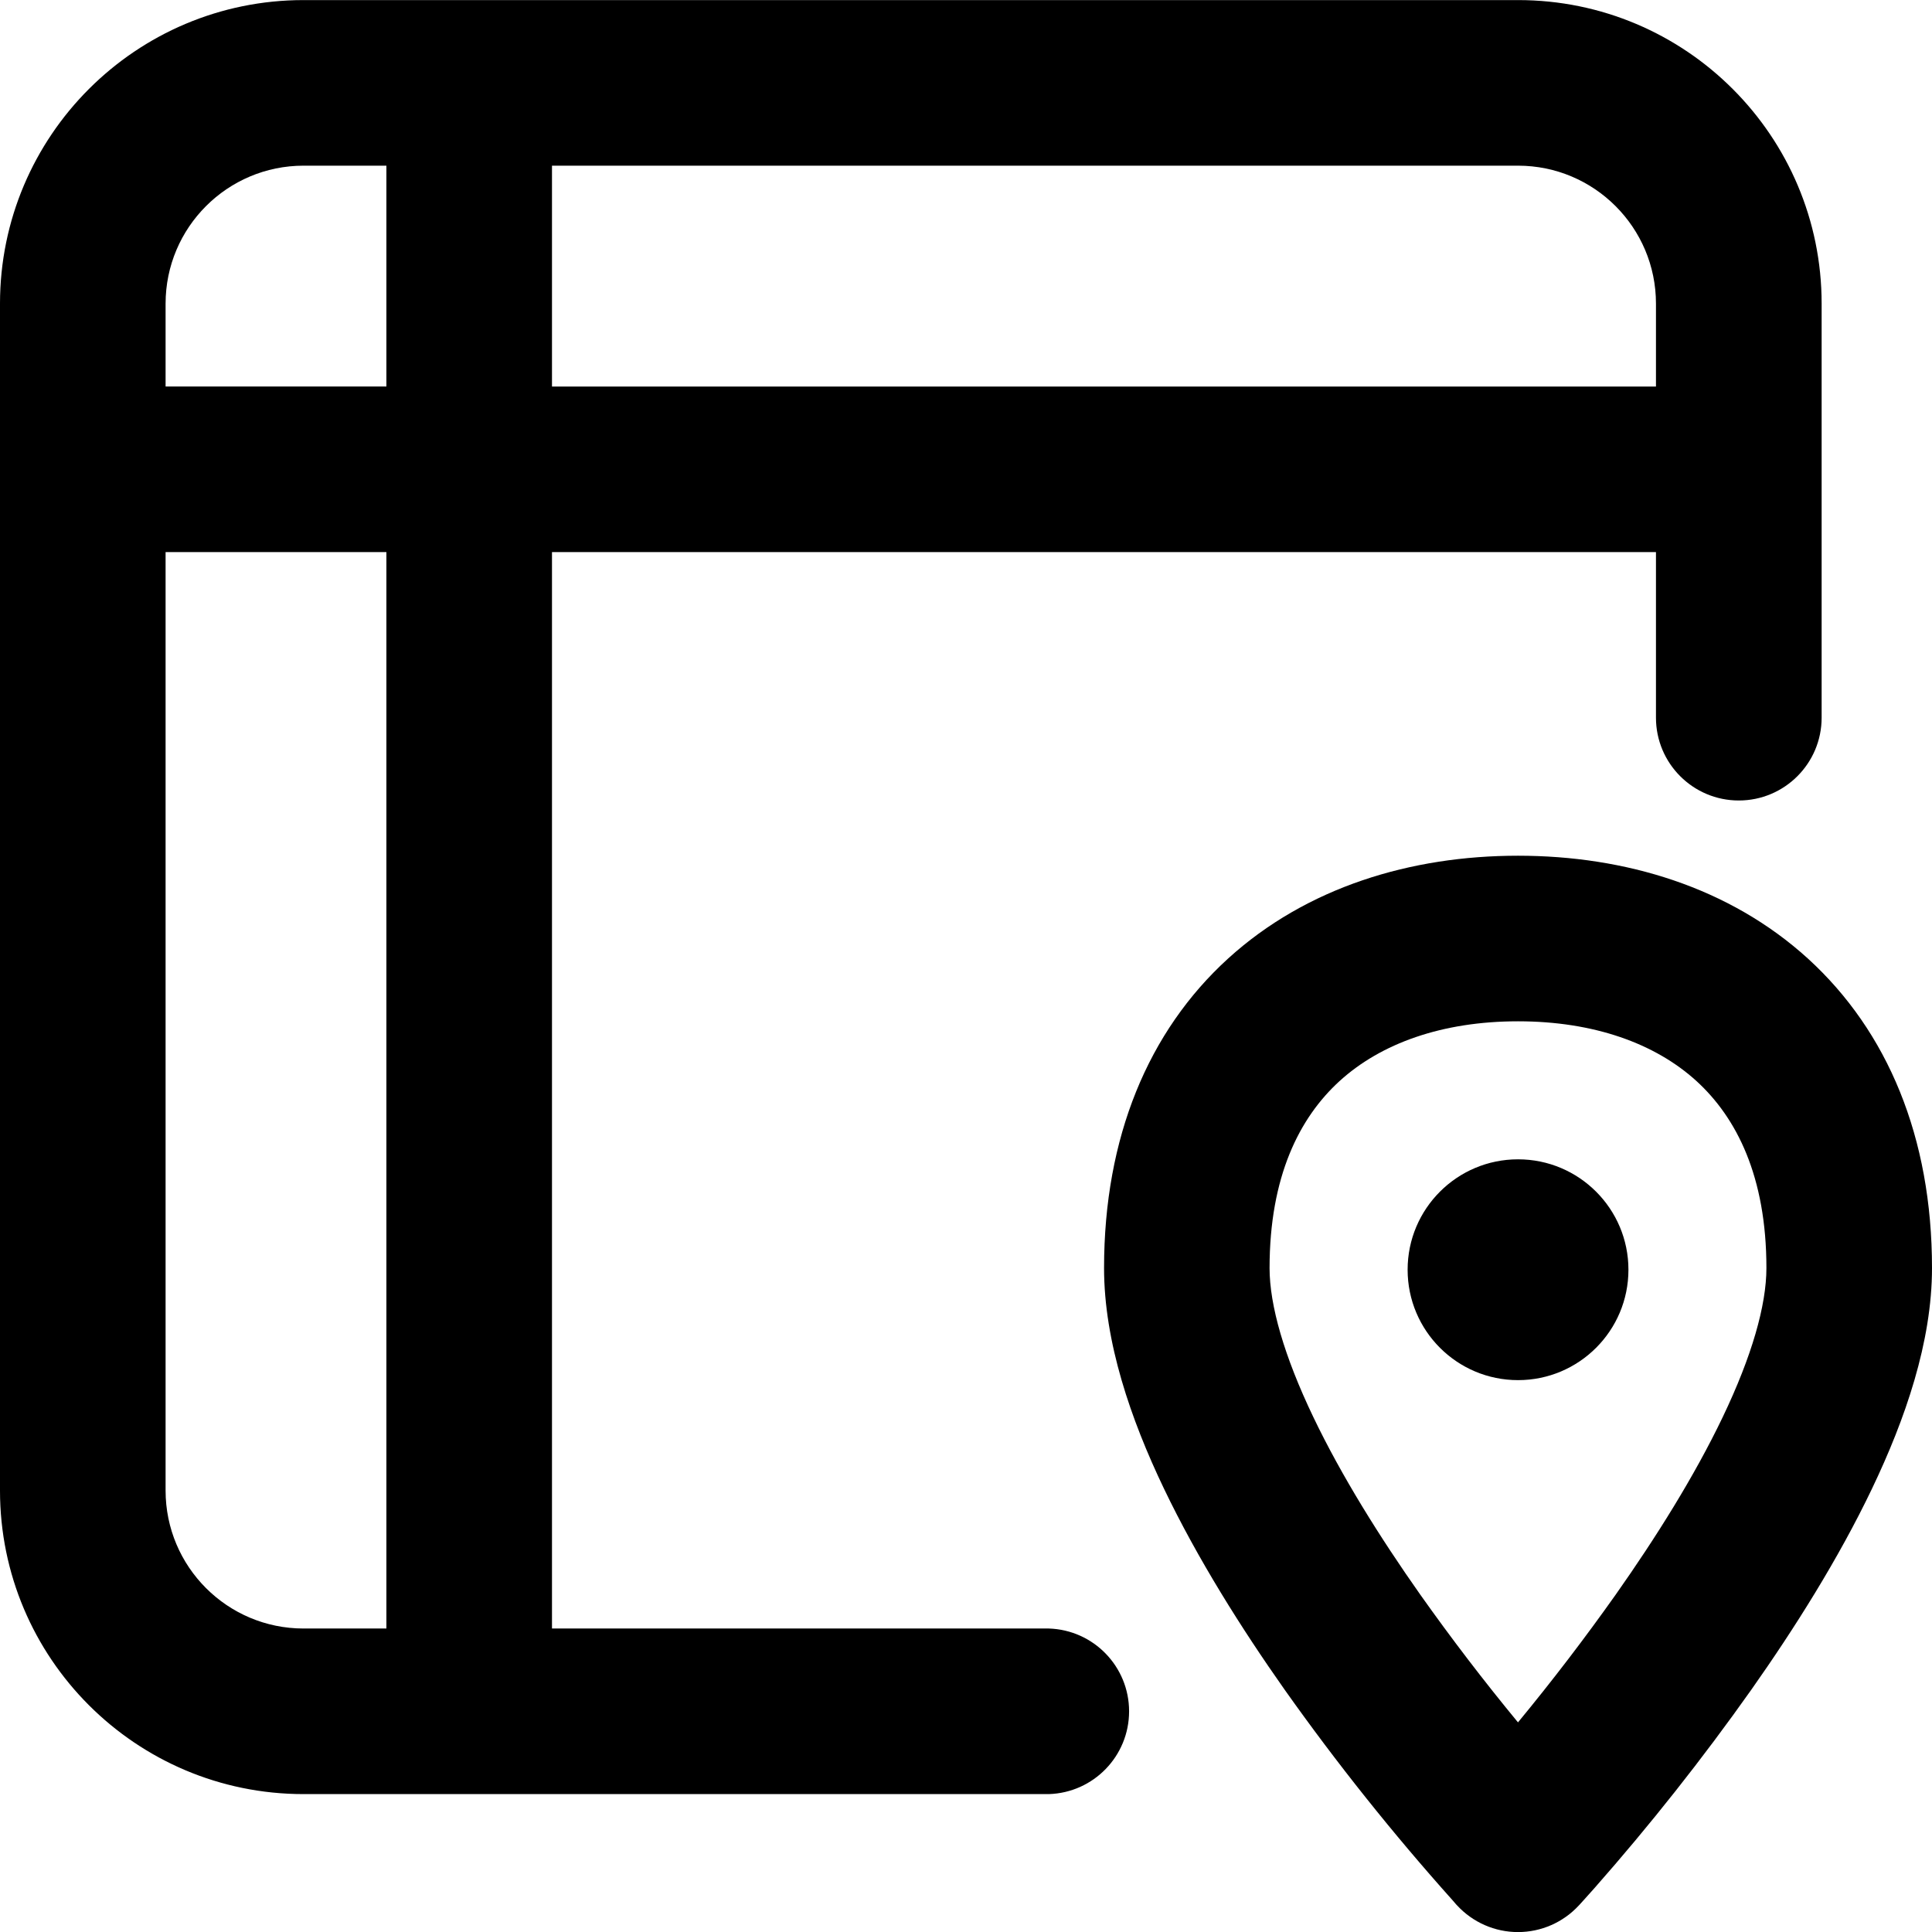
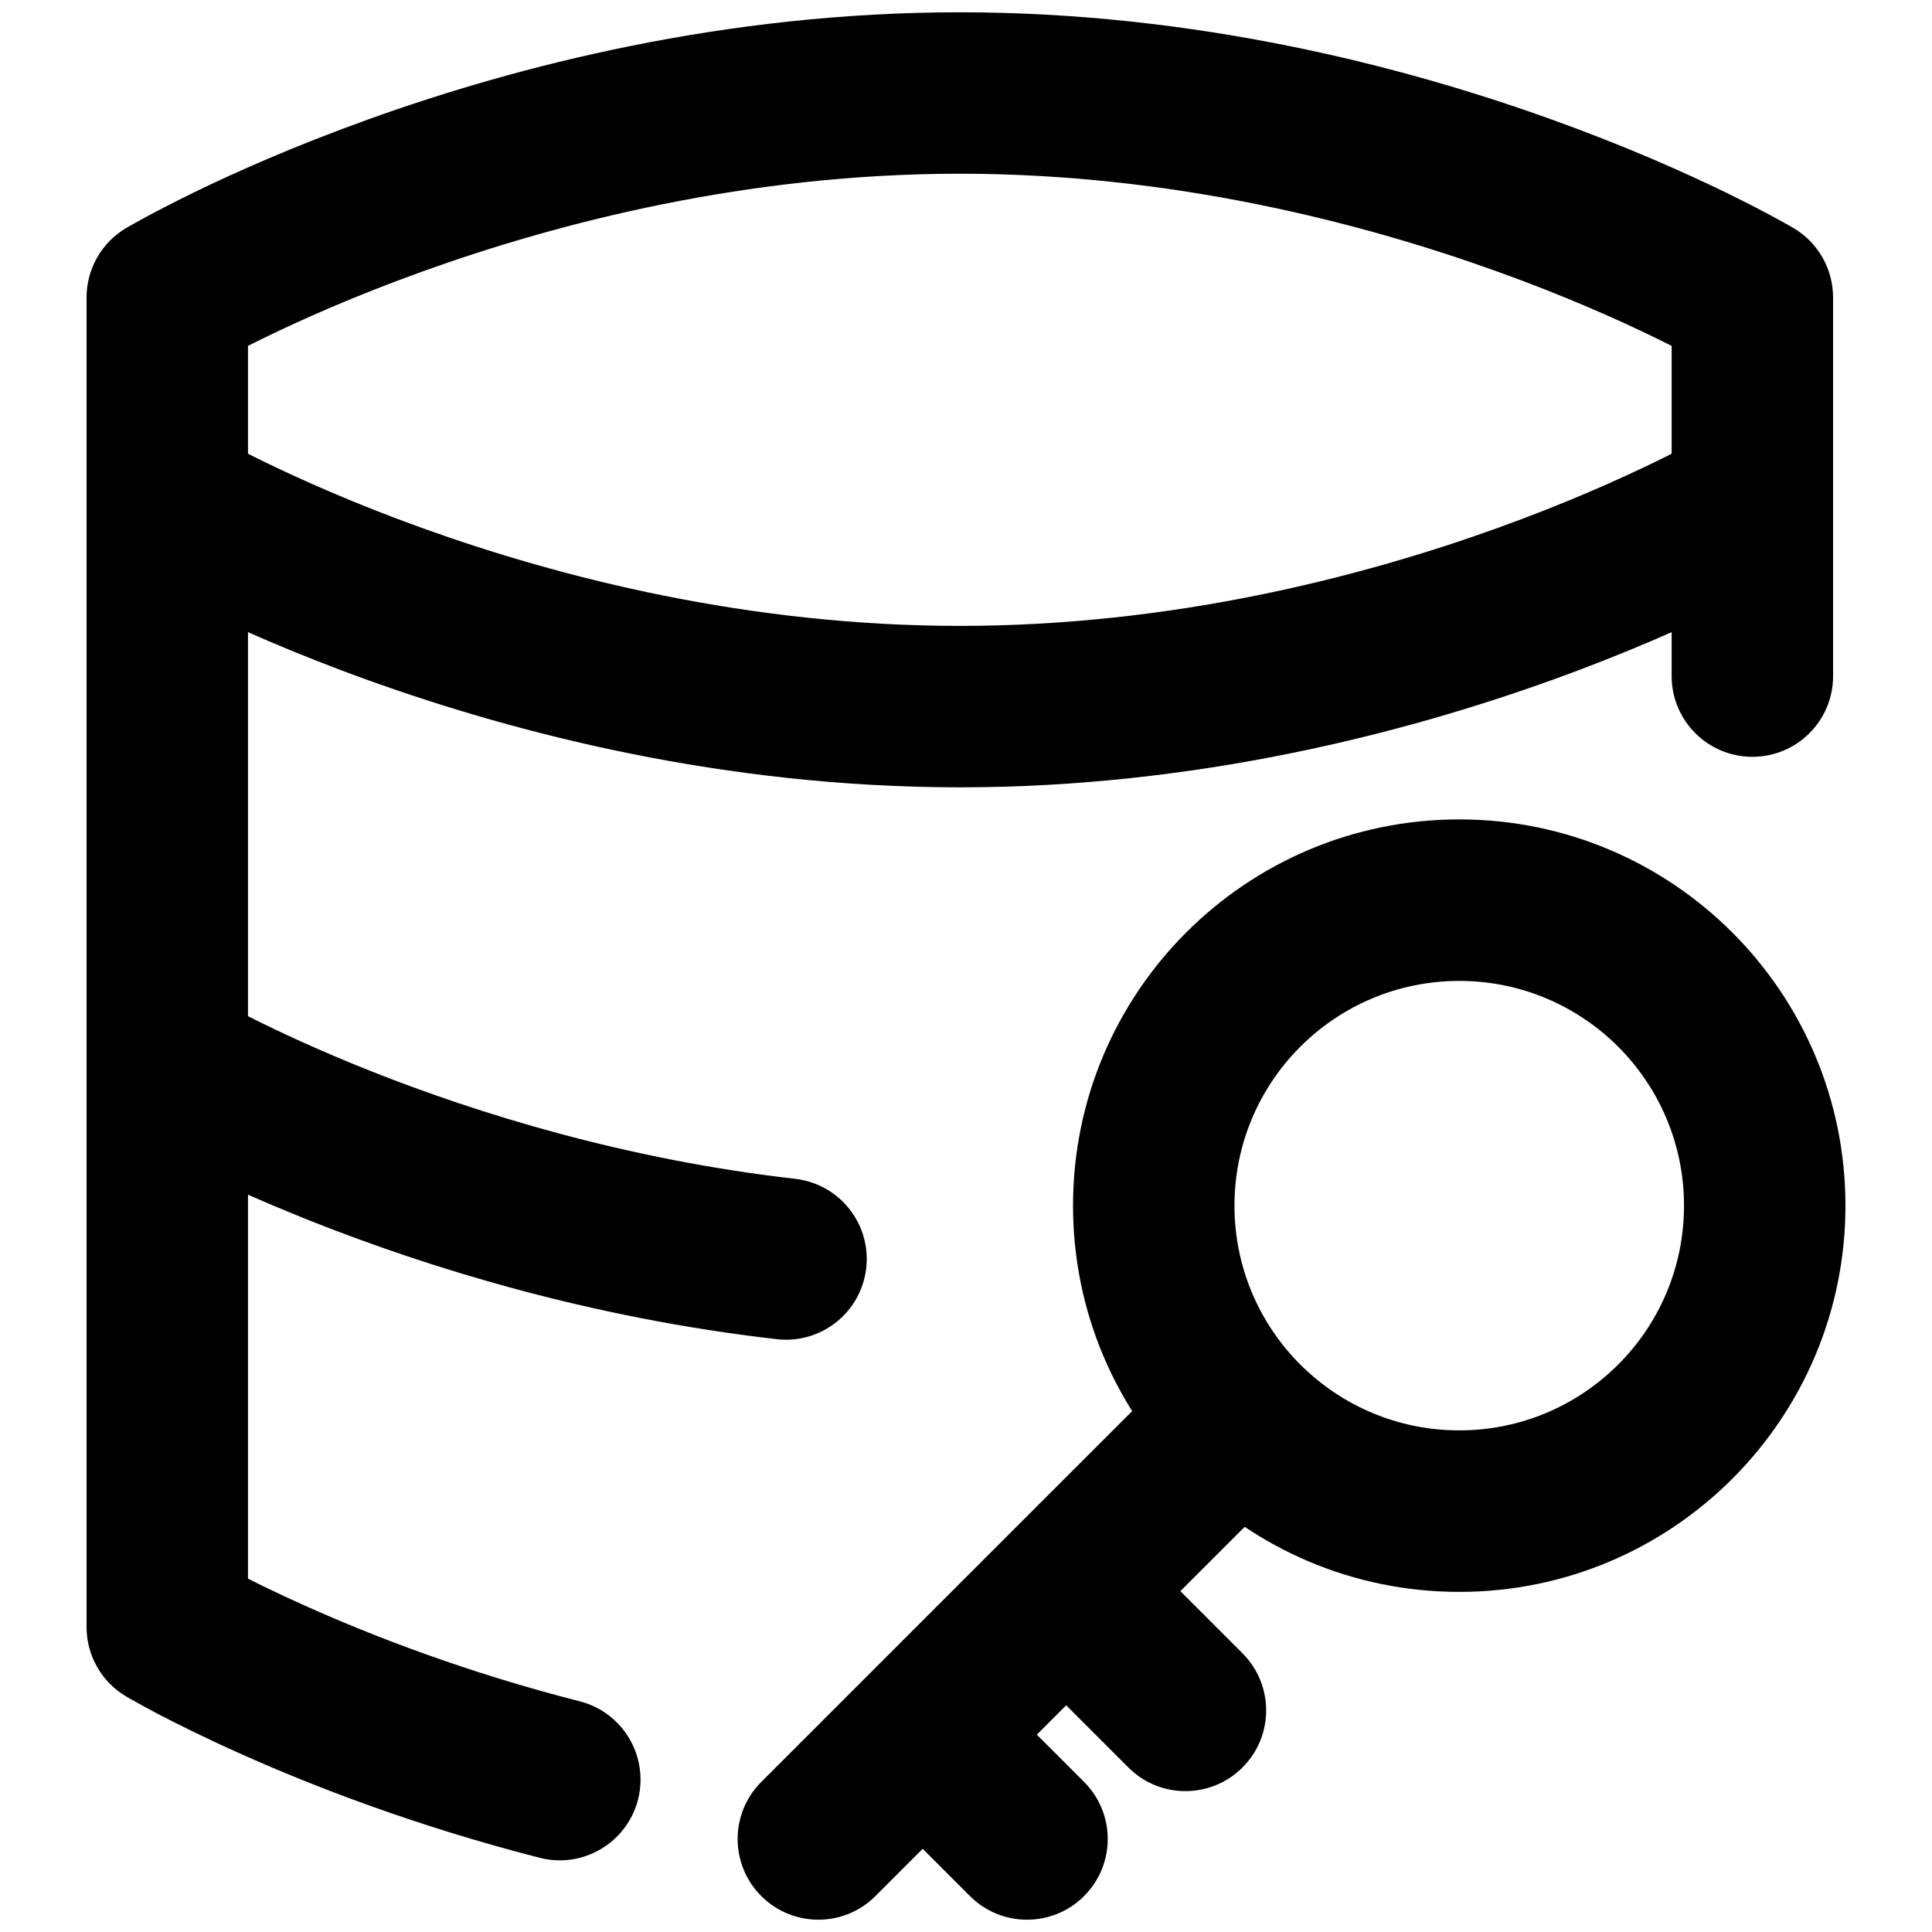
- <svg xmlns="http://www.w3.org/2000/svg" width="24" height="24" fill="currentColor" viewBox="0 0 24 24">
-   <path fill-rule="evenodd" d="M0 3.772A3.771 3.771 0 0 1 3.771.001h15.086a3.771 3.771 0 0 1 3.772 3.771v5.143a1.029 1.029 0 1 1-2.058 0V6.858H6.857V20.23h6.172a1.029 1.029 0 0 1 0 2.057H3.77A3.771 3.771 0 0 1 0 18.515V3.772ZM4.8 20.23H3.771a1.714 1.714 0 0 1-1.714-1.714V6.858H4.8V20.23ZM6.857 4.802h13.714v-1.03c0-.946-.767-1.714-1.714-1.714h-12v2.743ZM4.8 2.058v2.743H2.057V3.772c0-.946.768-1.714 1.714-1.714H4.8Zm15.429 13.715a1.371 1.371 0 1 1-2.743 0 1.371 1.371 0 0 1 2.743 0Zm-4.458-.02c0-1.14.372-1.87.87-2.324.513-.467 1.273-.742 2.216-.742.943 0 1.704.275 2.217.742.497.454.869 1.183.869 2.323 0 .464-.181 1.096-.542 1.85-.352.736-.832 1.5-1.328 2.204a27.097 27.097 0 0 1-1.216 1.59 27.143 27.143 0 0 1-1.216-1.59c-.496-.704-.975-1.468-1.327-2.204-.361-.754-.543-1.386-.543-1.85Zm2.33 7.917.756-.698-.756.698a1.029 1.029 0 0 0 1.512 0l-.756-.698.756.698.002-.002.003-.003.01-.011.038-.042.139-.155a29.499 29.499 0 0 0 1.95-2.466c.533-.756 1.082-1.624 1.501-2.501.411-.859.744-1.82.744-2.738 0-1.623-.55-2.94-1.541-3.844-.976-.888-2.272-1.278-3.602-1.278s-2.626.39-3.602 1.278c-.991.903-1.54 2.22-1.54 3.844 0 .918.332 1.88.743 2.738.42.877.968 1.745 1.501 2.501a29.463 29.463 0 0 0 2.09 2.62l.037.043.01.011.004.004h.001Z" clip-rule="evenodd" />
+ <svg xmlns="http://www.w3.org/2000/svg" width="25" height="25" viewBox="0 0 25 25" fill="none">
+   <path d="M16.728 19.136C17.136 18.728 17.136 18.066 16.728 17.659C16.32 17.25 15.658 17.25 15.251 17.659L15.989 18.397L16.728 19.136ZM13.797 20.59L13.058 19.851L13.058 19.851L13.797 20.59ZM14.601 22.871C15.008 23.279 15.67 23.279 16.078 22.871C16.486 22.463 16.486 21.802 16.078 21.394L15.339 22.132L14.601 22.871ZM9.851 23.058C9.443 23.466 9.443 24.127 9.851 24.535C10.259 24.943 10.92 24.943 11.328 24.535L10.59 23.797L9.851 23.058ZM12.551 24.535C12.959 24.943 13.62 24.943 14.028 24.535C14.436 24.127 14.436 23.466 14.028 23.058L13.289 23.797L12.551 24.535ZM2.164 3.85L1.632 2.951C1.314 3.139 1.12 3.481 1.12 3.85H2.164ZM2.164 21.053H1.12C1.12 21.422 1.314 21.764 1.632 21.952L2.164 21.053ZM22.676 3.85H23.72C23.72 3.481 23.526 3.139 23.208 2.951L22.676 3.85ZM6.985 24.04C7.544 24.183 8.113 23.845 8.256 23.286C8.398 22.727 8.061 22.158 7.502 22.015L7.243 23.028L6.985 24.04ZM10.052 17.329C10.625 17.395 11.143 16.983 11.209 16.41C11.274 15.837 10.863 15.319 10.289 15.254L10.171 16.291L10.052 17.329ZM21.631 8.749C21.631 9.326 22.099 9.793 22.676 9.793C23.253 9.793 23.72 9.326 23.72 8.749H22.676H21.631ZM22.836 15.601H21.791C21.791 17.207 20.489 18.509 18.883 18.509V19.554V20.599C21.643 20.599 23.88 18.361 23.88 15.601H22.836ZM18.883 19.554V18.509C17.276 18.509 15.974 17.207 15.974 15.601H14.929H13.885C13.885 18.361 16.122 20.599 18.883 20.599V19.554ZM14.929 15.601H15.974C15.974 13.995 17.276 12.693 18.883 12.693V11.648V10.603C16.122 10.603 13.885 12.841 13.885 15.601H14.929ZM18.883 11.648V12.693C20.489 12.693 21.791 13.995 21.791 15.601H22.836H23.88C23.88 12.841 21.643 10.603 18.883 10.603V11.648ZM15.989 18.397L15.251 17.659L13.058 19.851L13.797 20.59L14.535 21.328L16.728 19.136L15.989 18.397ZM13.797 20.59L13.058 21.328L14.601 22.871L15.339 22.132L16.078 21.394L14.535 19.851L13.797 20.59ZM13.797 20.59L13.058 19.851L11.201 21.708L11.94 22.447L12.678 23.185L14.535 21.328L13.797 20.59ZM11.94 22.447L11.201 21.708L9.851 23.058L10.59 23.797L11.328 24.535L12.678 23.185L11.94 22.447ZM11.94 22.447L11.201 23.185L12.551 24.535L13.289 23.797L14.028 23.058L12.678 21.708L11.94 22.447ZM2.164 3.85H1.12V6.497H2.164H3.209V3.85H2.164ZM2.164 6.497H1.12V13.775H2.164H3.209V6.497H2.164ZM2.164 13.775H1.12V21.053H2.164H3.209V13.775H2.164ZM22.676 3.85C23.208 2.951 23.208 2.951 23.208 2.951C23.207 2.951 23.207 2.951 23.207 2.951C23.206 2.95 23.206 2.95 23.205 2.95C23.204 2.949 23.203 2.948 23.201 2.947C23.197 2.945 23.193 2.942 23.187 2.939C23.176 2.932 23.16 2.923 23.14 2.912C23.1 2.889 23.043 2.858 22.97 2.818C22.825 2.739 22.614 2.629 22.345 2.497C21.807 2.235 21.033 1.889 20.072 1.544C18.156 0.855 15.469 0.159 12.42 0.159V1.203V2.248C15.16 2.248 17.601 2.876 19.365 3.51C20.245 3.826 20.949 4.141 21.43 4.376C21.67 4.493 21.853 4.589 21.974 4.655C22.035 4.687 22.08 4.713 22.108 4.729C22.122 4.737 22.132 4.743 22.138 4.746C22.141 4.748 22.143 4.749 22.144 4.749C22.144 4.749 22.144 4.75 22.144 4.749C22.144 4.749 22.144 4.749 22.144 4.749C22.144 4.749 22.143 4.749 22.143 4.749C22.143 4.749 22.143 4.749 22.676 3.85ZM12.42 1.203V0.159C9.371 0.159 6.684 0.855 4.768 1.544C3.807 1.889 3.033 2.235 2.495 2.497C2.226 2.629 2.015 2.739 1.87 2.818C1.797 2.858 1.74 2.889 1.7 2.912C1.68 2.923 1.664 2.932 1.653 2.939C1.647 2.942 1.643 2.945 1.639 2.947C1.637 2.948 1.636 2.949 1.635 2.95C1.634 2.95 1.633 2.95 1.633 2.951C1.633 2.951 1.632 2.951 1.632 2.951C1.632 2.951 1.632 2.951 2.164 3.85C2.697 4.749 2.697 4.749 2.696 4.749C2.696 4.749 2.696 4.749 2.696 4.749C2.696 4.749 2.696 4.749 2.696 4.749C2.696 4.75 2.696 4.749 2.696 4.749C2.697 4.749 2.699 4.748 2.702 4.746C2.708 4.743 2.718 4.737 2.732 4.729C2.76 4.713 2.805 4.687 2.866 4.655C2.987 4.589 3.17 4.493 3.41 4.376C3.891 4.141 4.595 3.826 5.475 3.51C7.239 2.876 9.68 2.248 12.42 2.248V1.203ZM2.164 6.497C1.632 7.395 1.632 7.396 1.632 7.396C1.632 7.396 1.633 7.396 1.633 7.396C1.633 7.396 1.634 7.397 1.635 7.397C1.636 7.398 1.637 7.399 1.639 7.4C1.643 7.402 1.647 7.404 1.653 7.408C1.664 7.414 1.68 7.423 1.7 7.435C1.74 7.457 1.797 7.489 1.87 7.529C2.015 7.608 2.226 7.718 2.495 7.849C3.033 8.111 3.807 8.458 4.768 8.803C6.684 9.492 9.371 10.188 12.42 10.188L12.42 9.143L12.42 8.099C9.68 8.099 7.239 7.471 5.475 6.837C4.595 6.521 3.891 6.205 3.41 5.971C3.17 5.854 2.987 5.758 2.866 5.692C2.805 5.659 2.76 5.634 2.732 5.618C2.718 5.61 2.708 5.604 2.702 5.601C2.699 5.599 2.697 5.598 2.696 5.598C2.696 5.597 2.696 5.597 2.696 5.597C2.696 5.597 2.696 5.597 2.696 5.597C2.696 5.598 2.696 5.598 2.696 5.598C2.697 5.598 2.697 5.598 2.164 6.497ZM12.42 9.143L12.42 10.188C15.469 10.188 18.156 9.492 20.072 8.803C21.033 8.458 21.807 8.111 22.345 7.849C22.614 7.718 22.825 7.608 22.97 7.529C23.043 7.489 23.1 7.457 23.14 7.435C23.16 7.423 23.176 7.414 23.187 7.408C23.193 7.404 23.197 7.402 23.201 7.4C23.203 7.399 23.204 7.398 23.205 7.397C23.206 7.397 23.206 7.396 23.207 7.396C23.207 7.396 23.207 7.396 23.208 7.396C23.208 7.396 23.208 7.395 22.676 6.497C22.143 5.598 22.143 5.598 22.143 5.598C22.143 5.598 22.144 5.598 22.144 5.597C22.144 5.597 22.144 5.597 22.144 5.597C22.144 5.597 22.144 5.597 22.144 5.597C22.143 5.598 22.141 5.599 22.138 5.601C22.132 5.604 22.122 5.61 22.108 5.618C22.08 5.634 22.035 5.659 21.974 5.692C21.853 5.758 21.67 5.854 21.43 5.971C20.949 6.205 20.245 6.521 19.365 6.837C17.601 7.471 15.16 8.099 12.42 8.099L12.42 9.143ZM2.164 21.053C1.632 21.952 1.632 21.952 1.632 21.952C1.632 21.952 1.632 21.952 1.633 21.952C1.633 21.952 1.633 21.953 1.634 21.953C1.634 21.953 1.635 21.954 1.636 21.954C1.638 21.955 1.64 21.957 1.643 21.958C1.649 21.962 1.657 21.966 1.666 21.972C1.685 21.983 1.712 21.998 1.747 22.017C1.816 22.056 1.914 22.11 2.041 22.177C2.295 22.309 2.662 22.493 3.127 22.7C4.055 23.115 5.382 23.63 6.985 24.04L7.243 23.028L7.502 22.015C6.035 21.641 4.822 21.169 3.979 20.792C3.557 20.604 3.23 20.441 3.011 20.326C2.902 20.269 2.82 20.224 2.767 20.194C2.74 20.179 2.721 20.168 2.709 20.161C2.703 20.158 2.699 20.156 2.697 20.154C2.696 20.154 2.696 20.154 2.696 20.154C2.696 20.154 2.696 20.154 2.696 20.154C2.696 20.154 2.696 20.154 2.696 20.154C2.696 20.154 2.697 20.154 2.697 20.154C2.697 20.154 2.697 20.154 2.164 21.053ZM22.676 6.497H23.72V3.85H22.676H21.631V6.497H22.676ZM2.164 13.775C1.632 14.674 1.632 14.674 1.632 14.674C1.632 14.674 1.633 14.674 1.633 14.674C1.633 14.674 1.634 14.675 1.634 14.675C1.635 14.675 1.636 14.676 1.638 14.677C1.641 14.679 1.644 14.681 1.649 14.683C1.657 14.688 1.67 14.695 1.685 14.704C1.715 14.722 1.759 14.746 1.814 14.777C1.926 14.838 2.086 14.923 2.291 15.027C2.702 15.233 3.294 15.511 4.036 15.805C5.517 16.392 7.609 17.05 10.052 17.329L10.171 16.291L10.289 15.254C8.075 15.001 6.164 14.401 4.806 13.863C4.128 13.594 3.592 13.342 3.23 13.16C3.048 13.069 2.911 12.995 2.82 12.946C2.775 12.921 2.742 12.902 2.721 12.89C2.711 12.884 2.704 12.88 2.7 12.878C2.698 12.877 2.696 12.876 2.696 12.876C2.696 12.875 2.696 12.875 2.696 12.875C2.696 12.876 2.696 12.876 2.696 12.876C2.696 12.876 2.696 12.876 2.697 12.876C2.697 12.876 2.697 12.876 2.164 13.775ZM22.676 8.749H23.72V6.497H22.676H21.631V8.749H22.676Z" fill="black" />
</svg>
